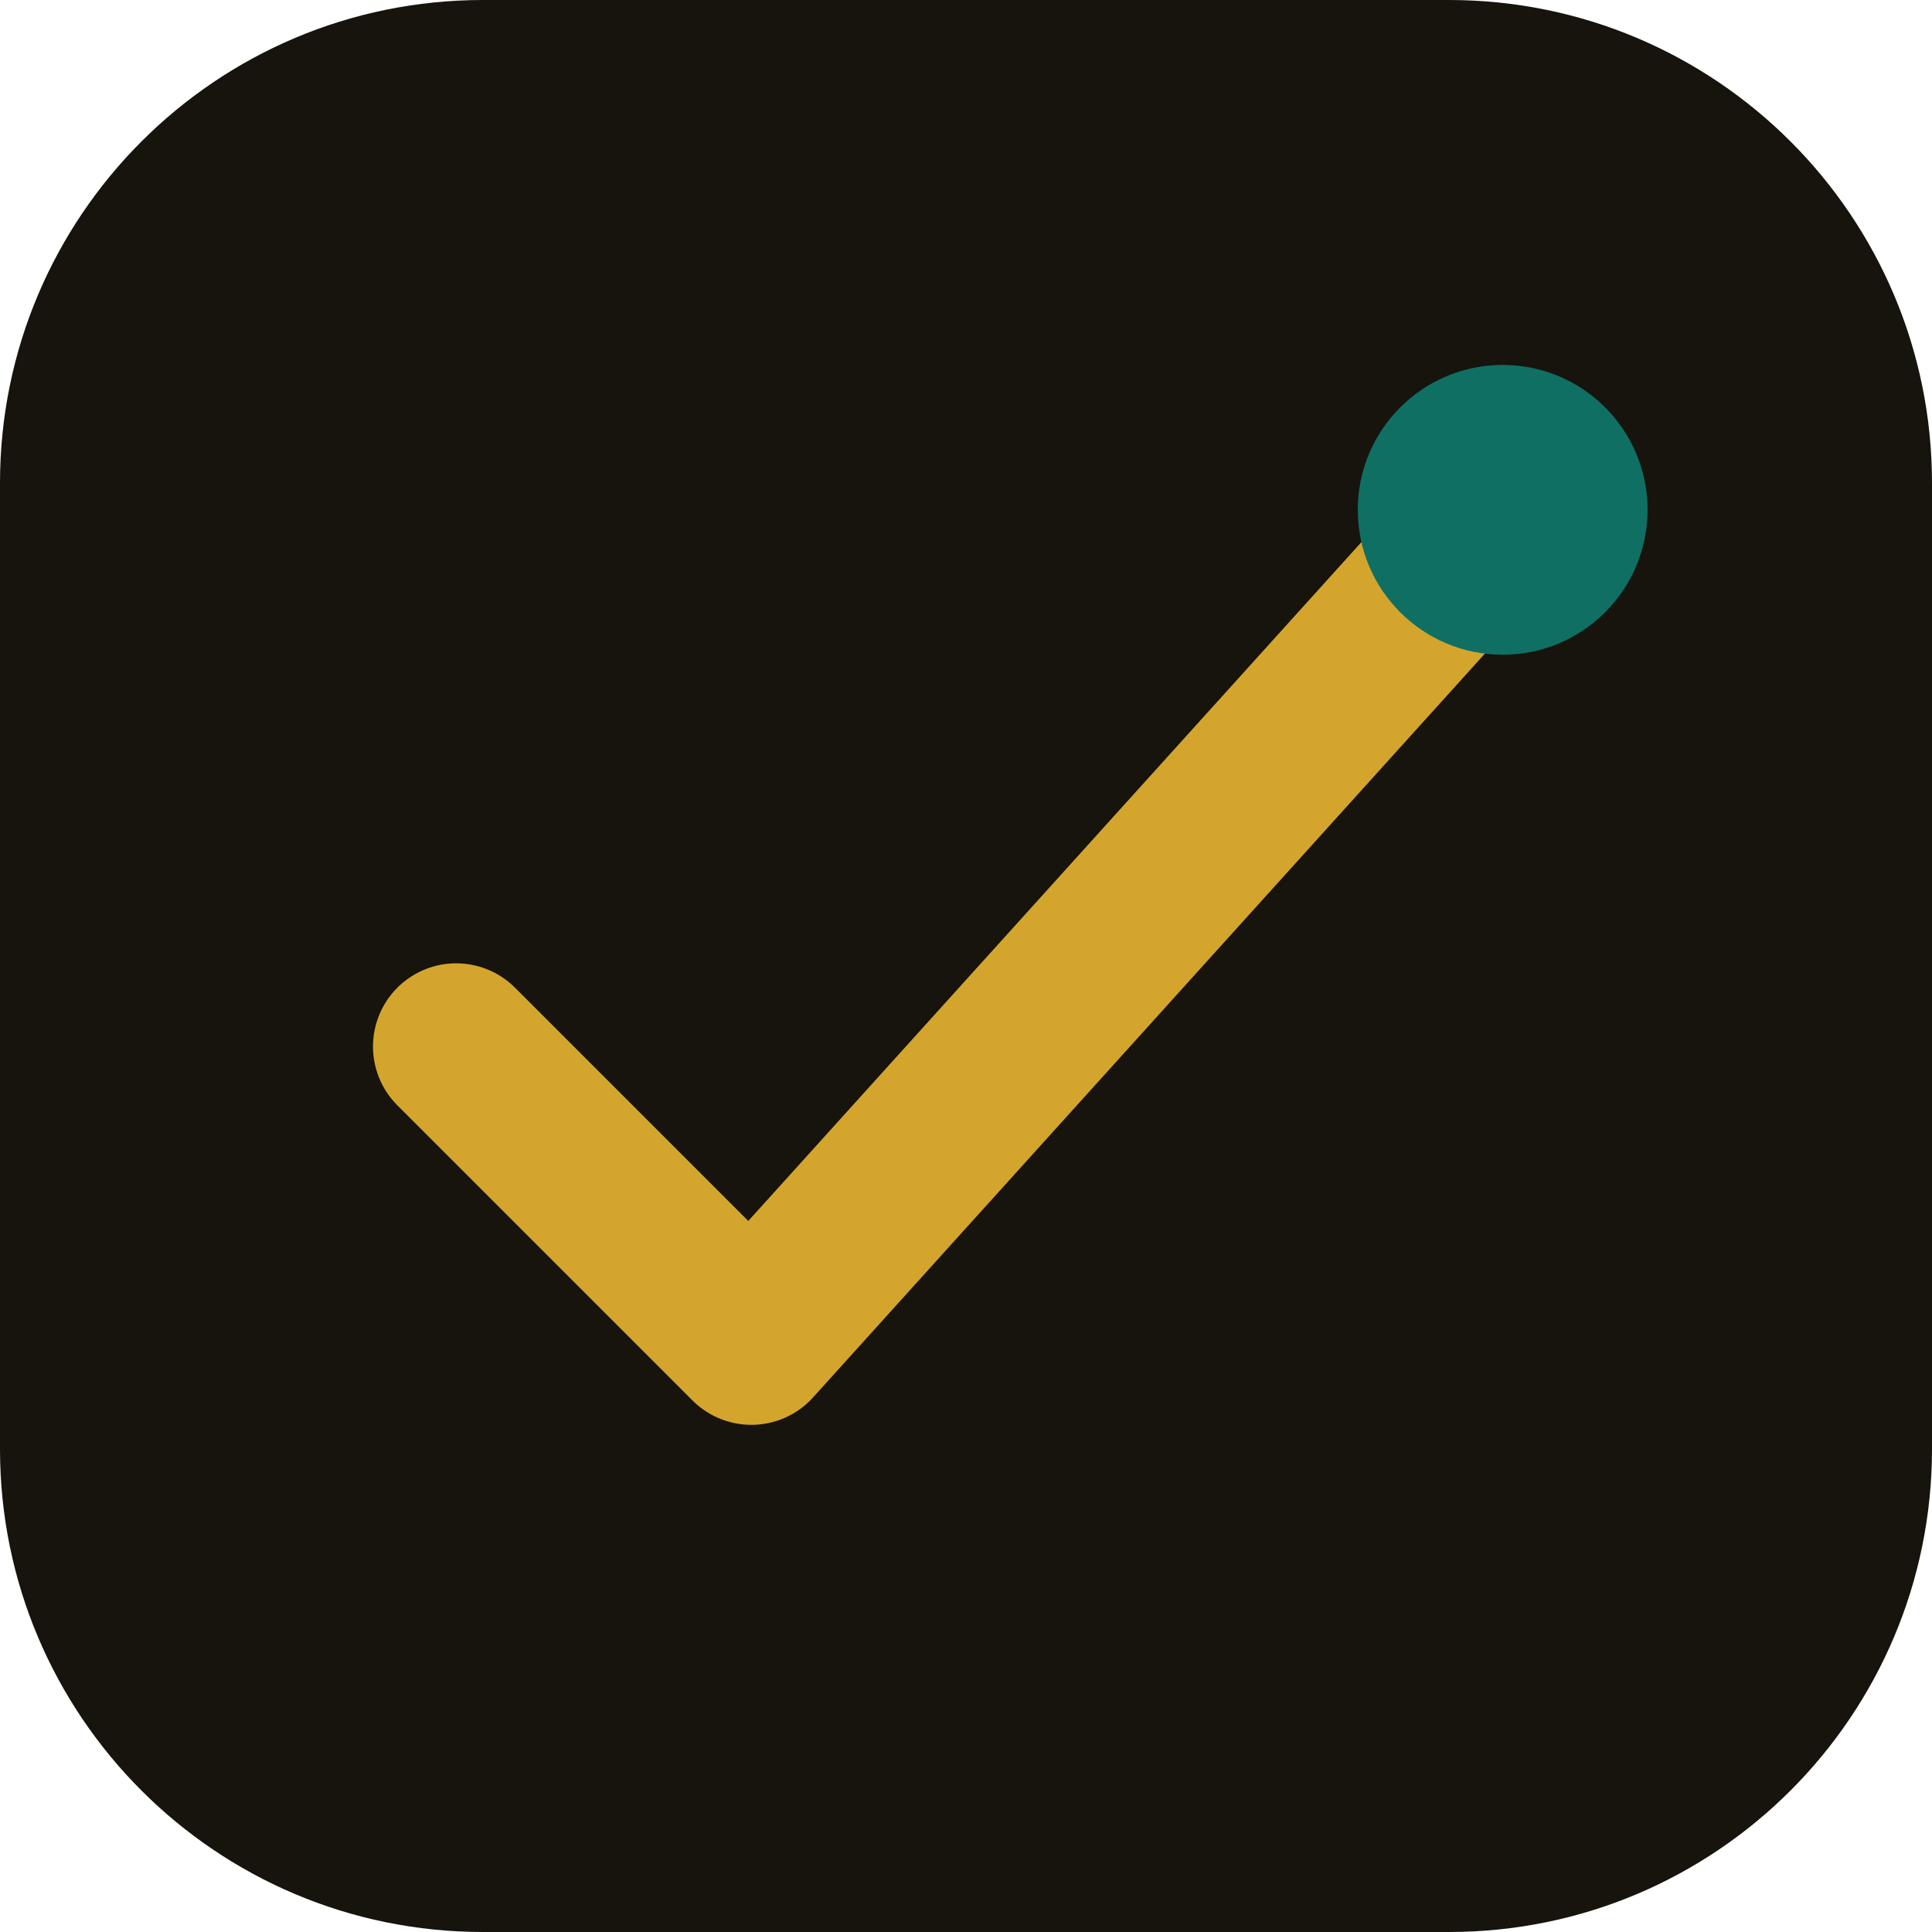
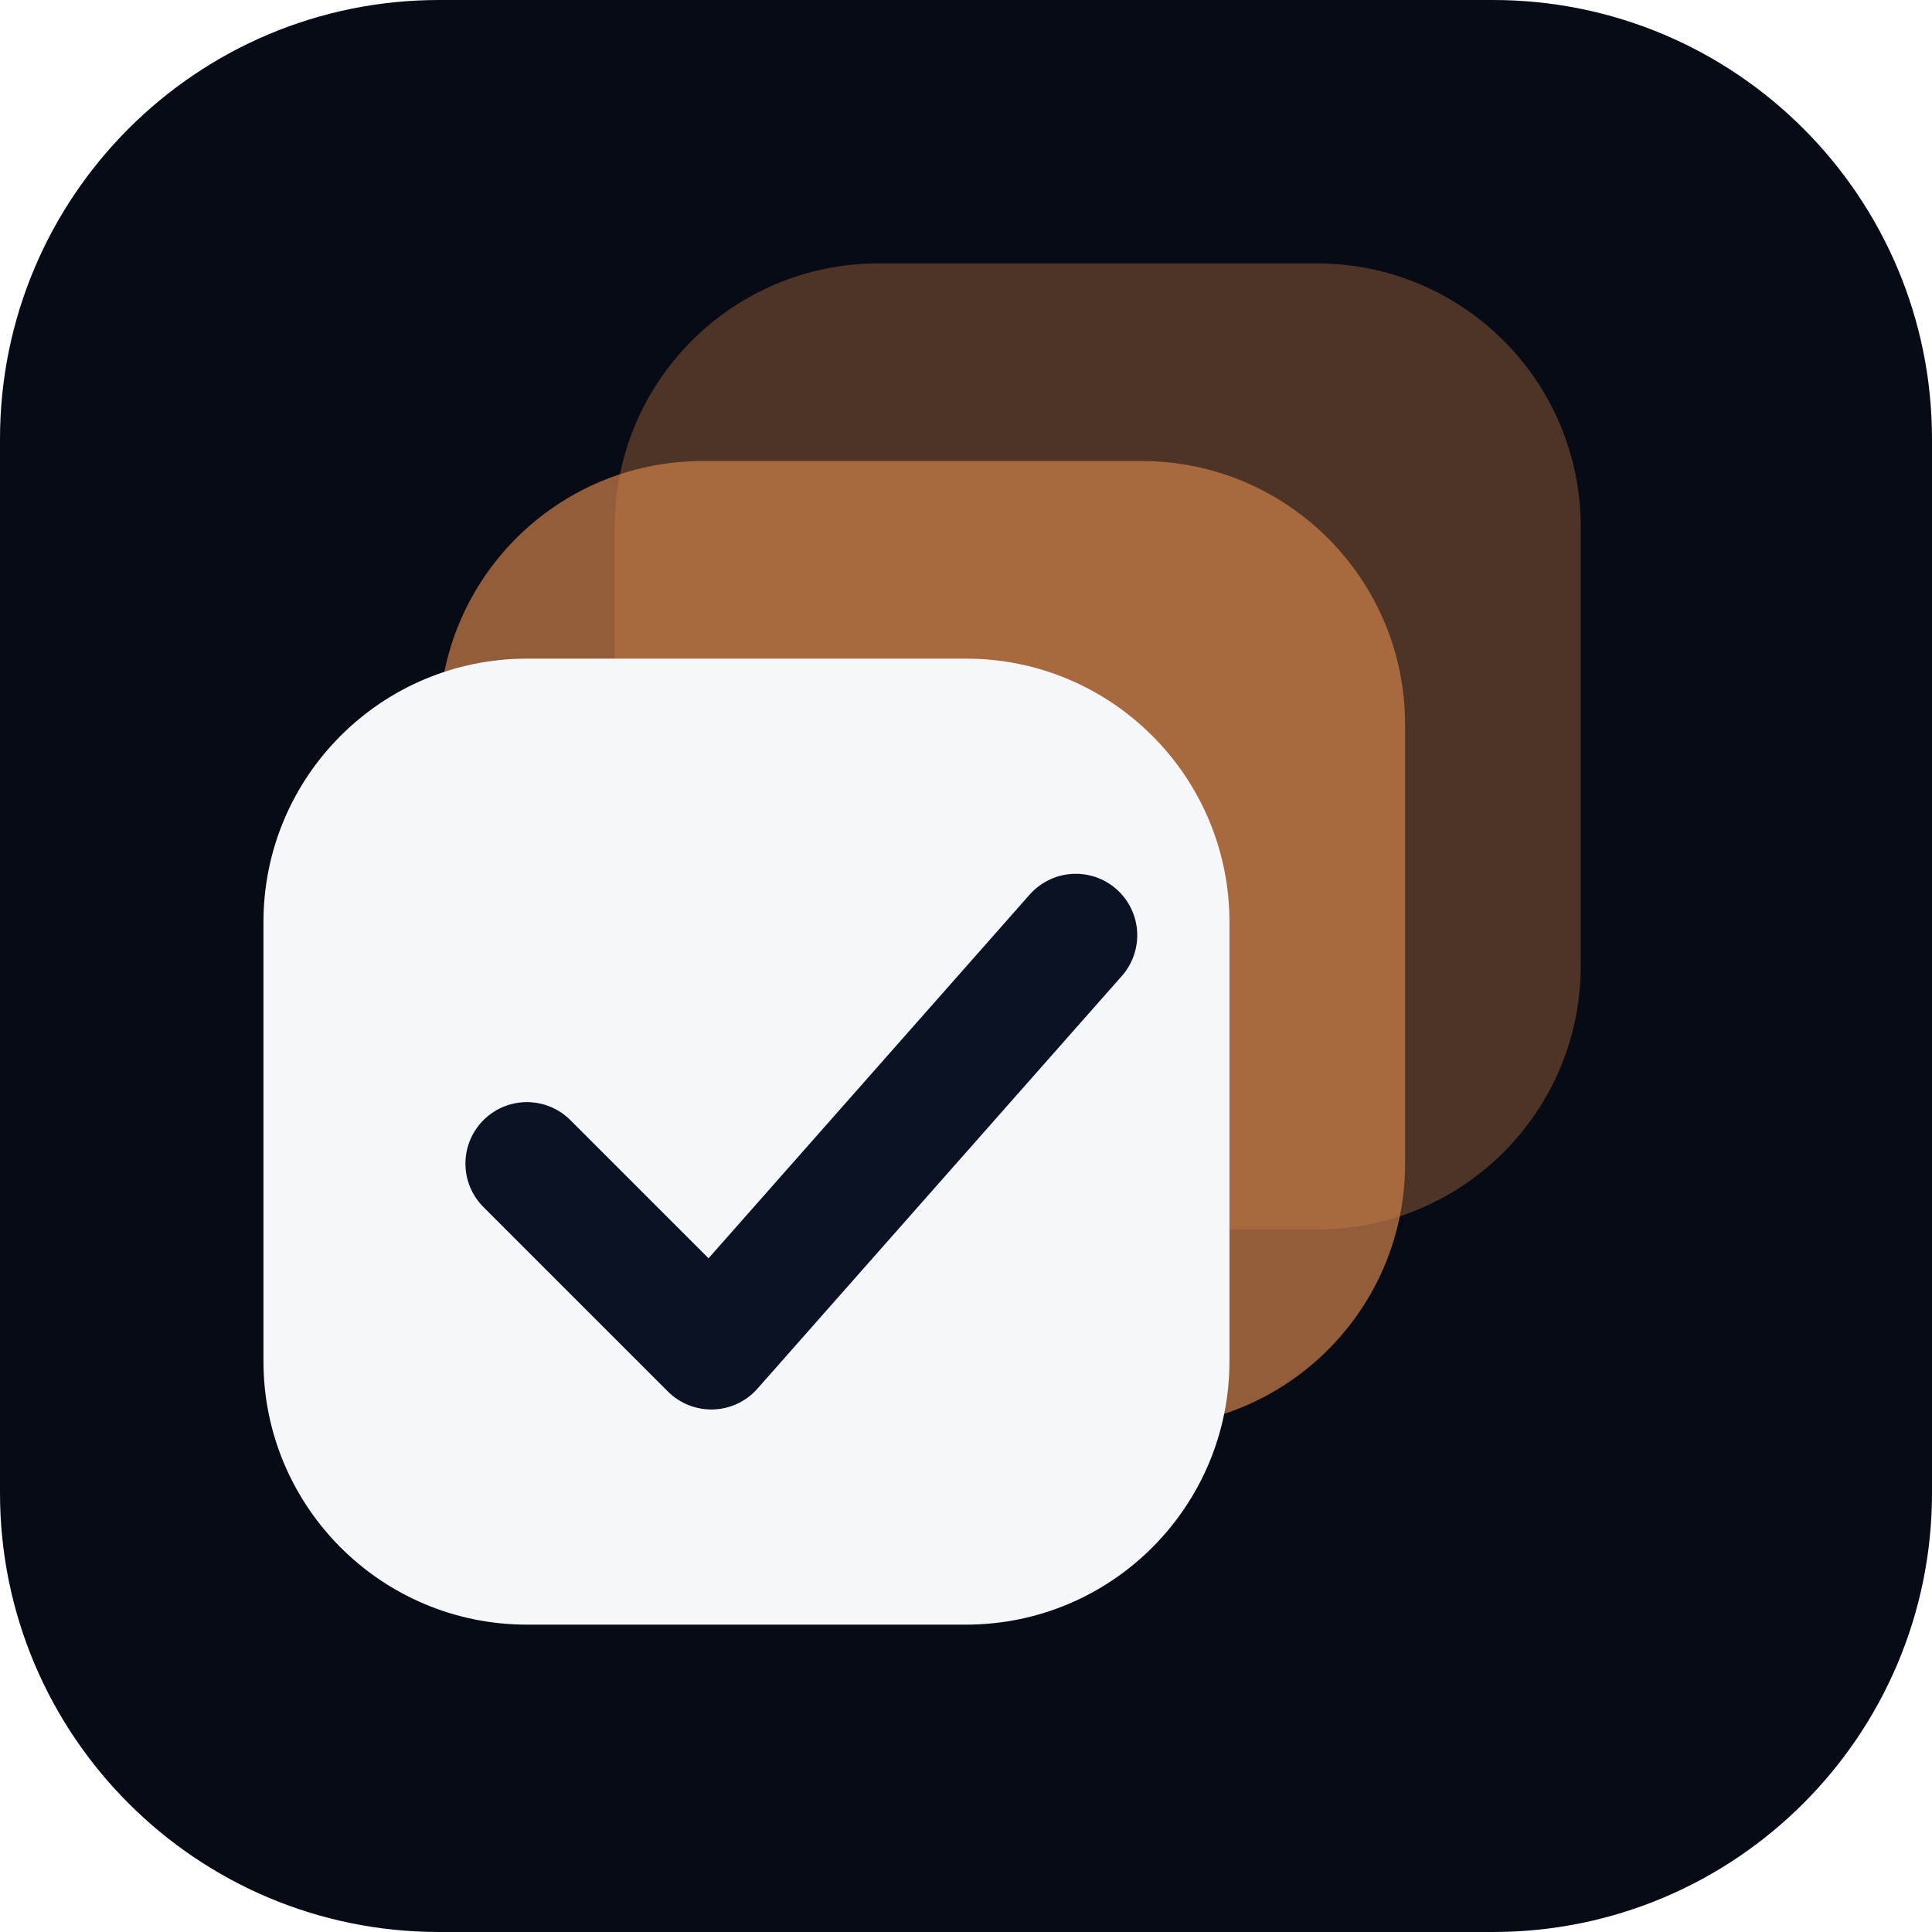
- <svg xmlns="http://www.w3.org/2000/svg" viewBox="0 0 36 36" width="36" height="36">
-   <rect width="36" height="36" rx="9" fill="#17130d" />
-   <path d="M8.5 19.5l5.5 5.5L28 9.5" fill="none" stroke="#d4a52d" stroke-width="3.1" stroke-linecap="round" stroke-linejoin="round" />
-   <circle cx="28" cy="9.5" r="2.7" fill="#0f6f63" />
+ <svg xmlns="http://www.w3.org/2000/svg" viewBox="0 0 44 44" width="44" height="44">
+   <rect width="44" height="44" rx="10" fill="#070b16" />
+   <rect x="14" y="6" width="22" height="22" rx="6" fill="#cf8047" opacity="0.35" />
+   <rect x="10" y="10.5" width="22" height="22" rx="6" fill="#cf8047" opacity="0.7" />
+   <rect x="6" y="15" width="22" height="22" rx="6" fill="#f5f7fa" />
+   <path d="M12 26.5l4.2 4.2 8.3-9.4" fill="none" stroke="#0b1224" stroke-width="2.8" stroke-linecap="round" stroke-linejoin="round" />
</svg>
